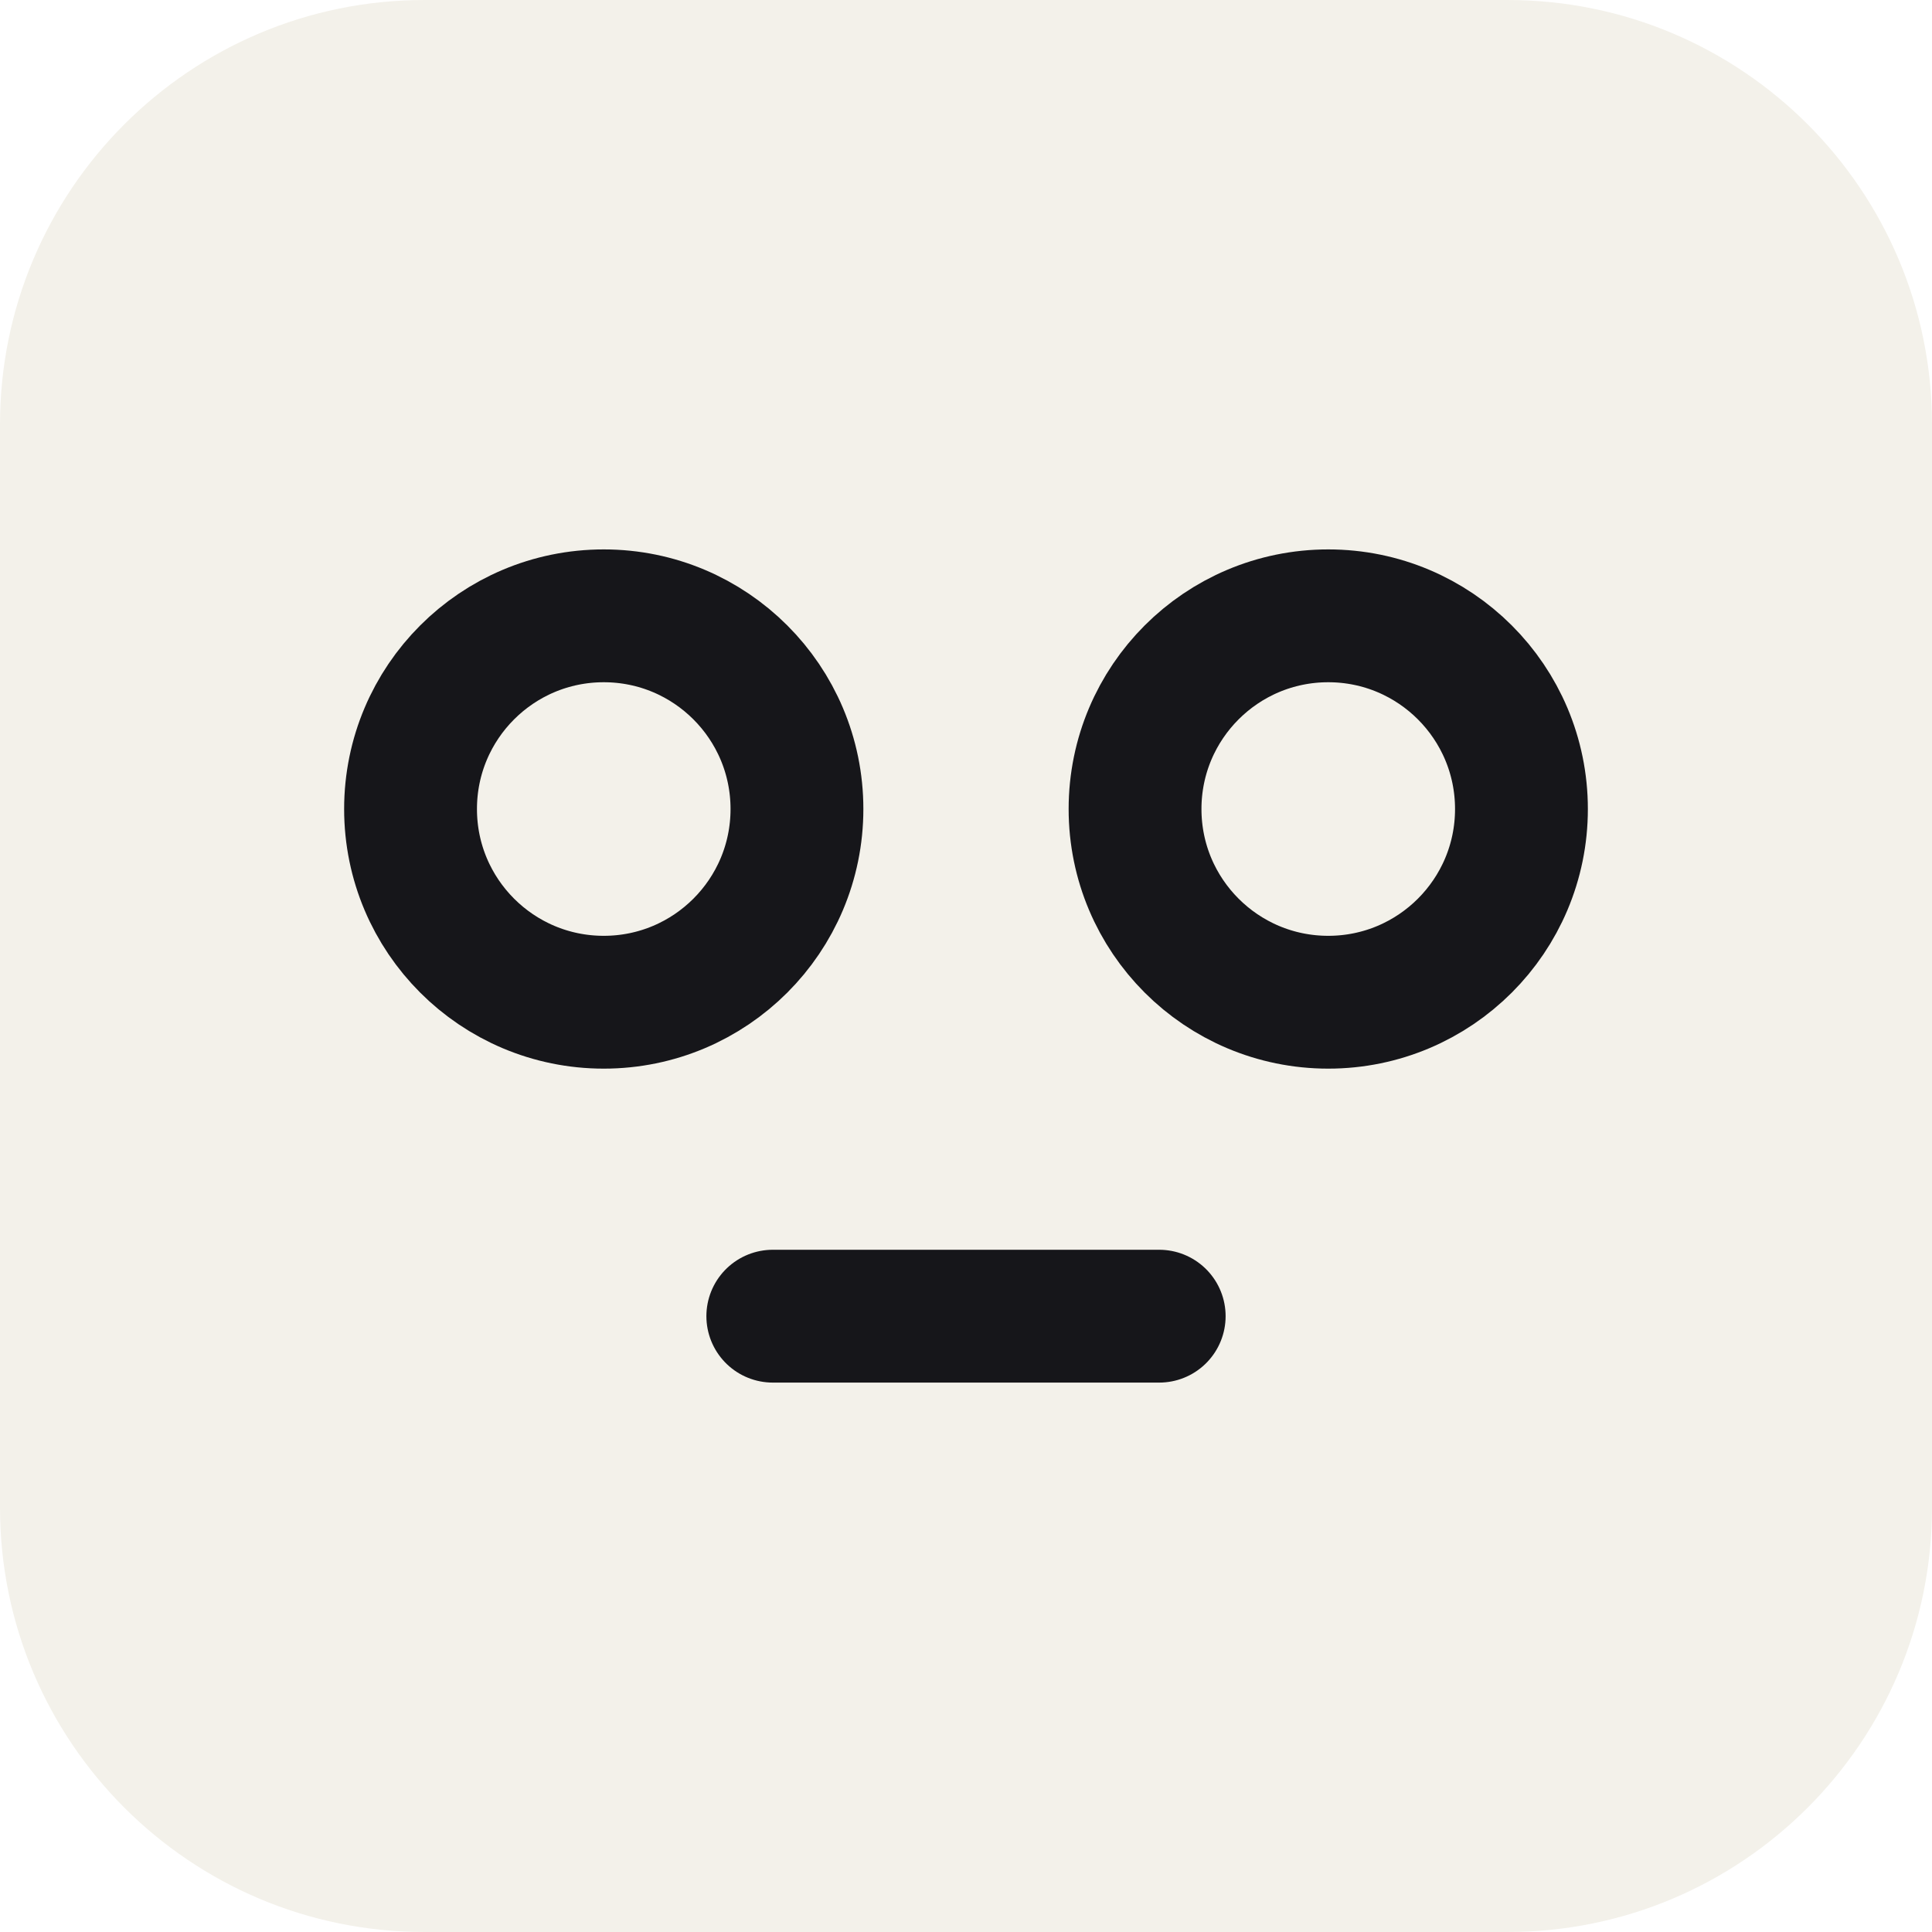
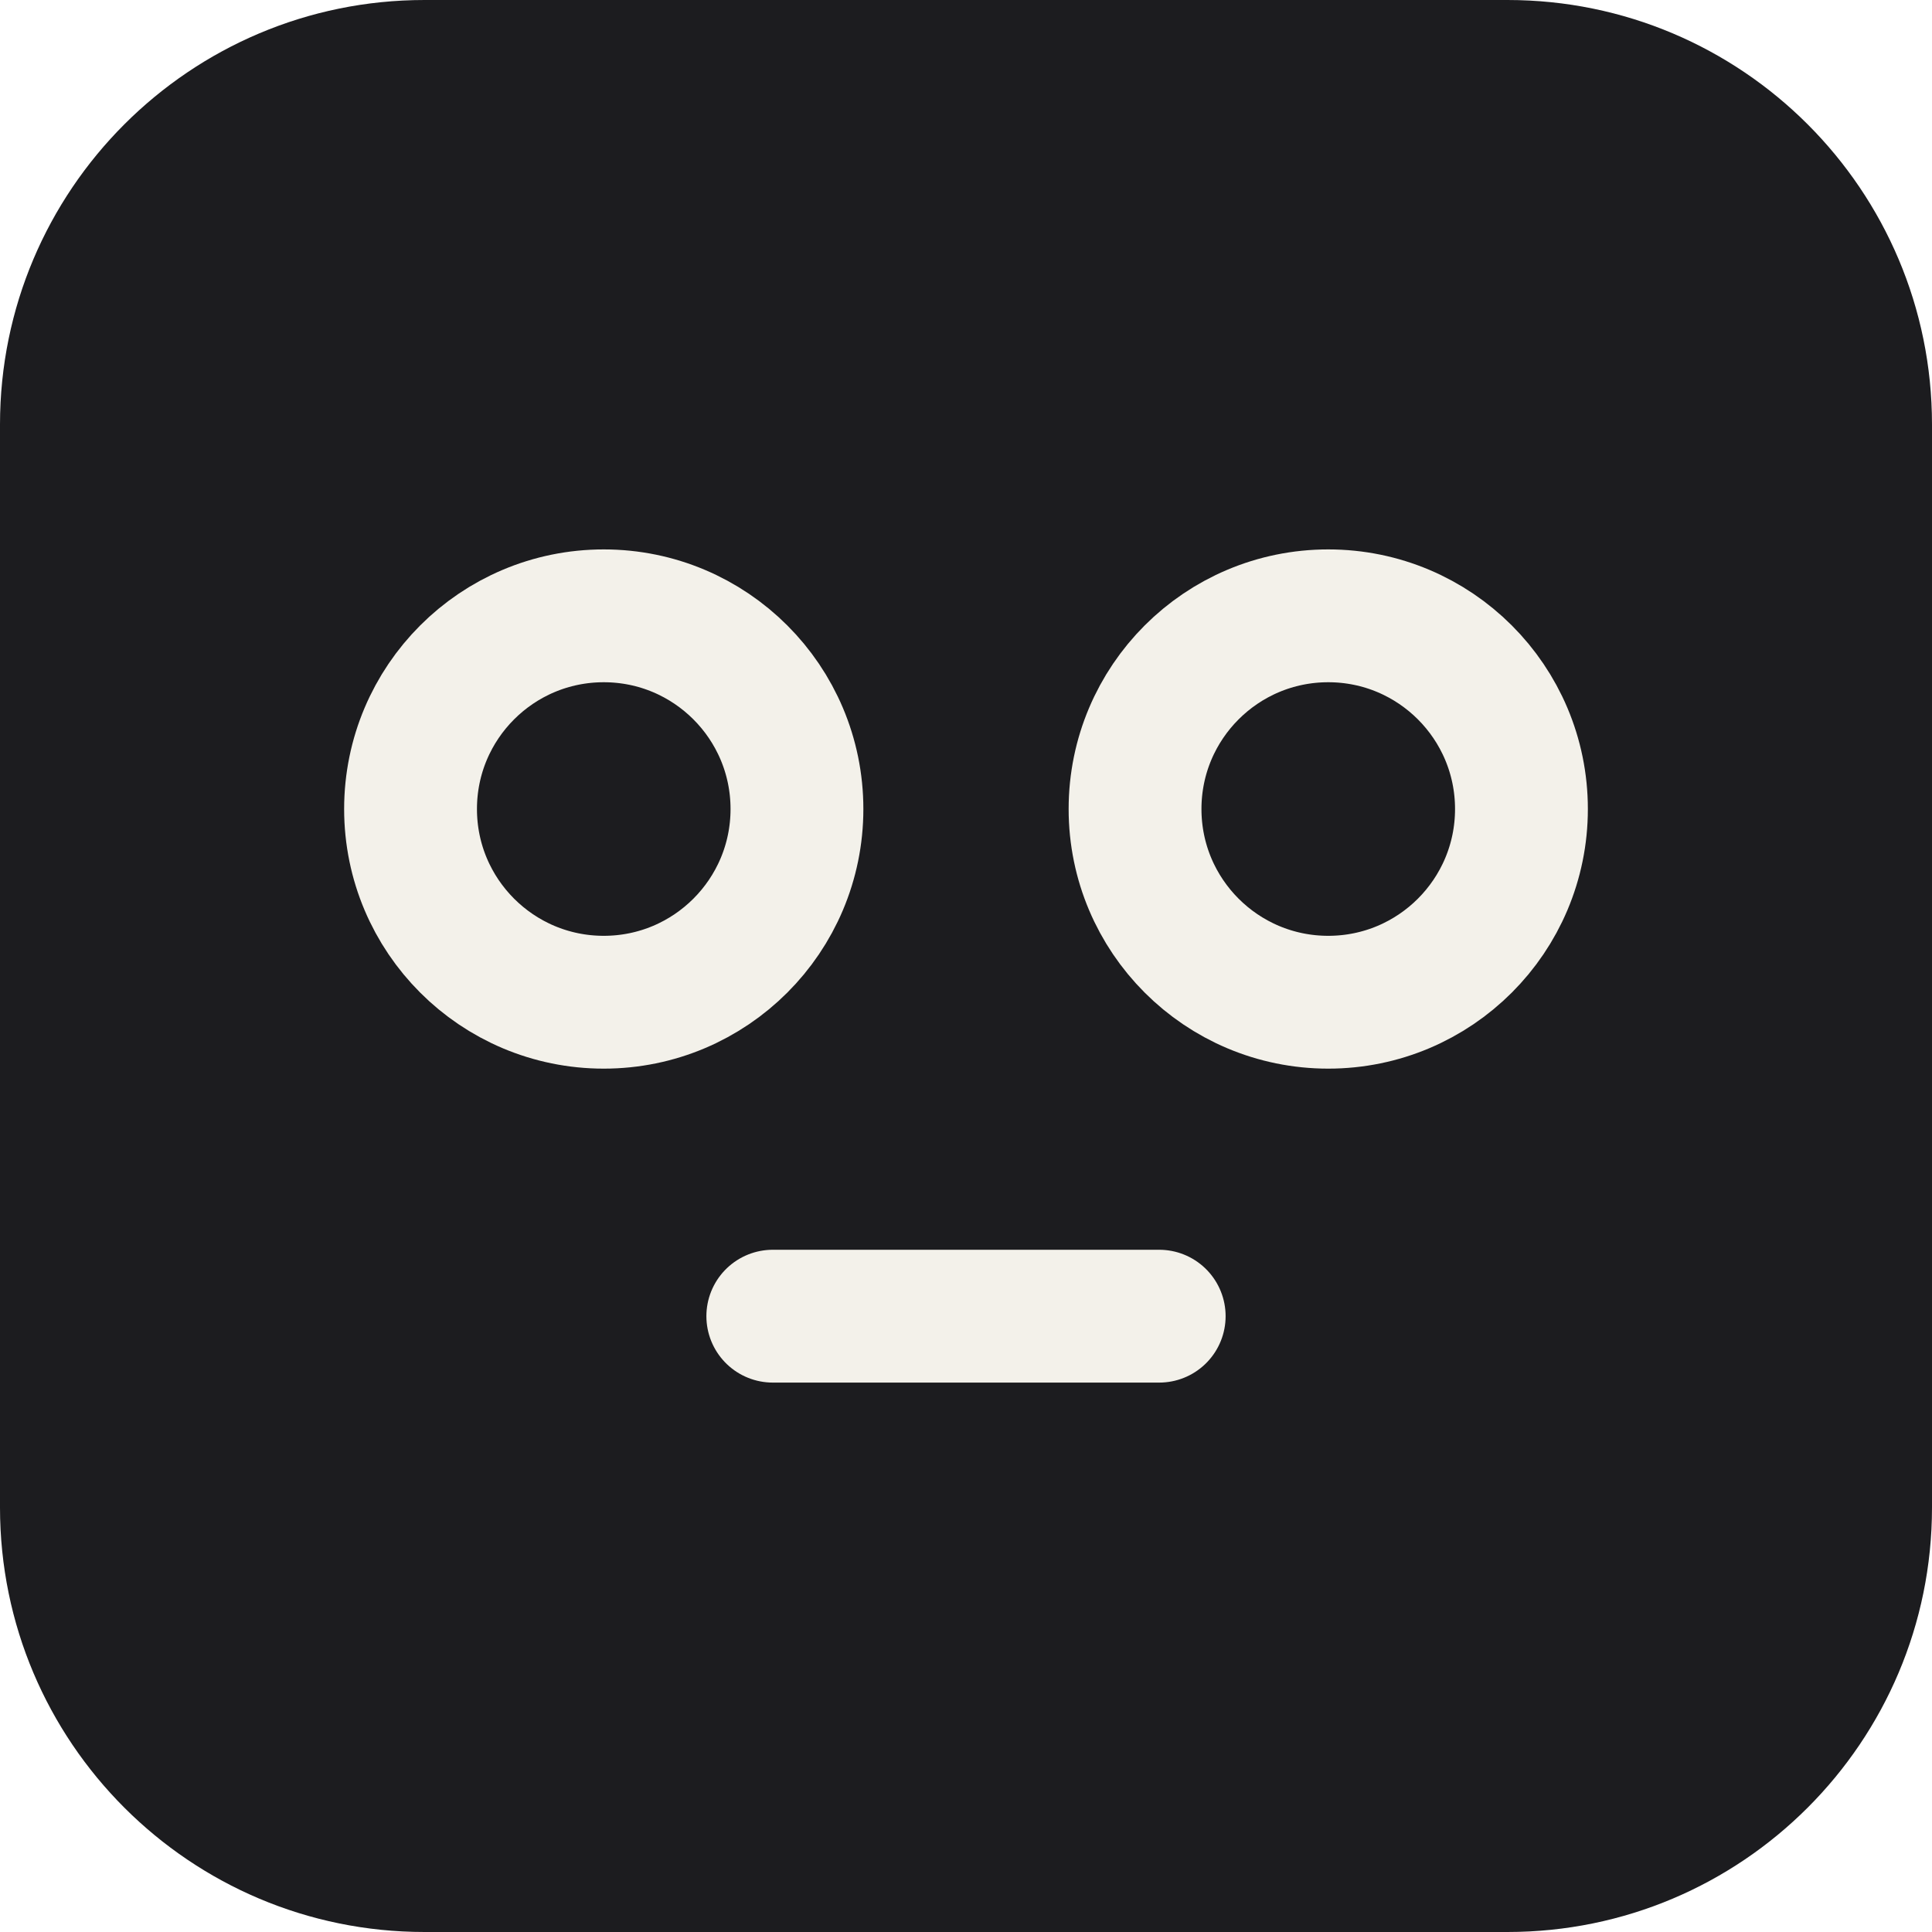
<svg xmlns="http://www.w3.org/2000/svg" viewBox="0 0 1024 1024">
-   <rect width="1024" height="1024" rx="225" fill="#f3f1ea" />
+   <rect width="1024" height="1024" rx="225" fill="#1c1c1f" />
  <g transform="scale(6.4) translate(0 -3)">
-     <circle cx="50" cy="70" r="16" fill="none" stroke="#16161a" stroke-width="11" />
-     <circle cx="110" cy="70" r="16" fill="none" stroke="#16161a" stroke-width="11" />
-     <path d="M64 112H96" stroke="#16161a" stroke-width="11" stroke-linecap="round" />
+     <circle cx="50" cy="70" r="16" fill="none" stroke="#f3f1ea" stroke-width="11" />
+     <circle cx="110" cy="70" r="16" fill="none" stroke="#f3f1ea" stroke-width="11" />
+     <path d="M64 112H96" stroke="#f3f1ea" stroke-width="11" stroke-linecap="round" />
  </g>
</svg>
